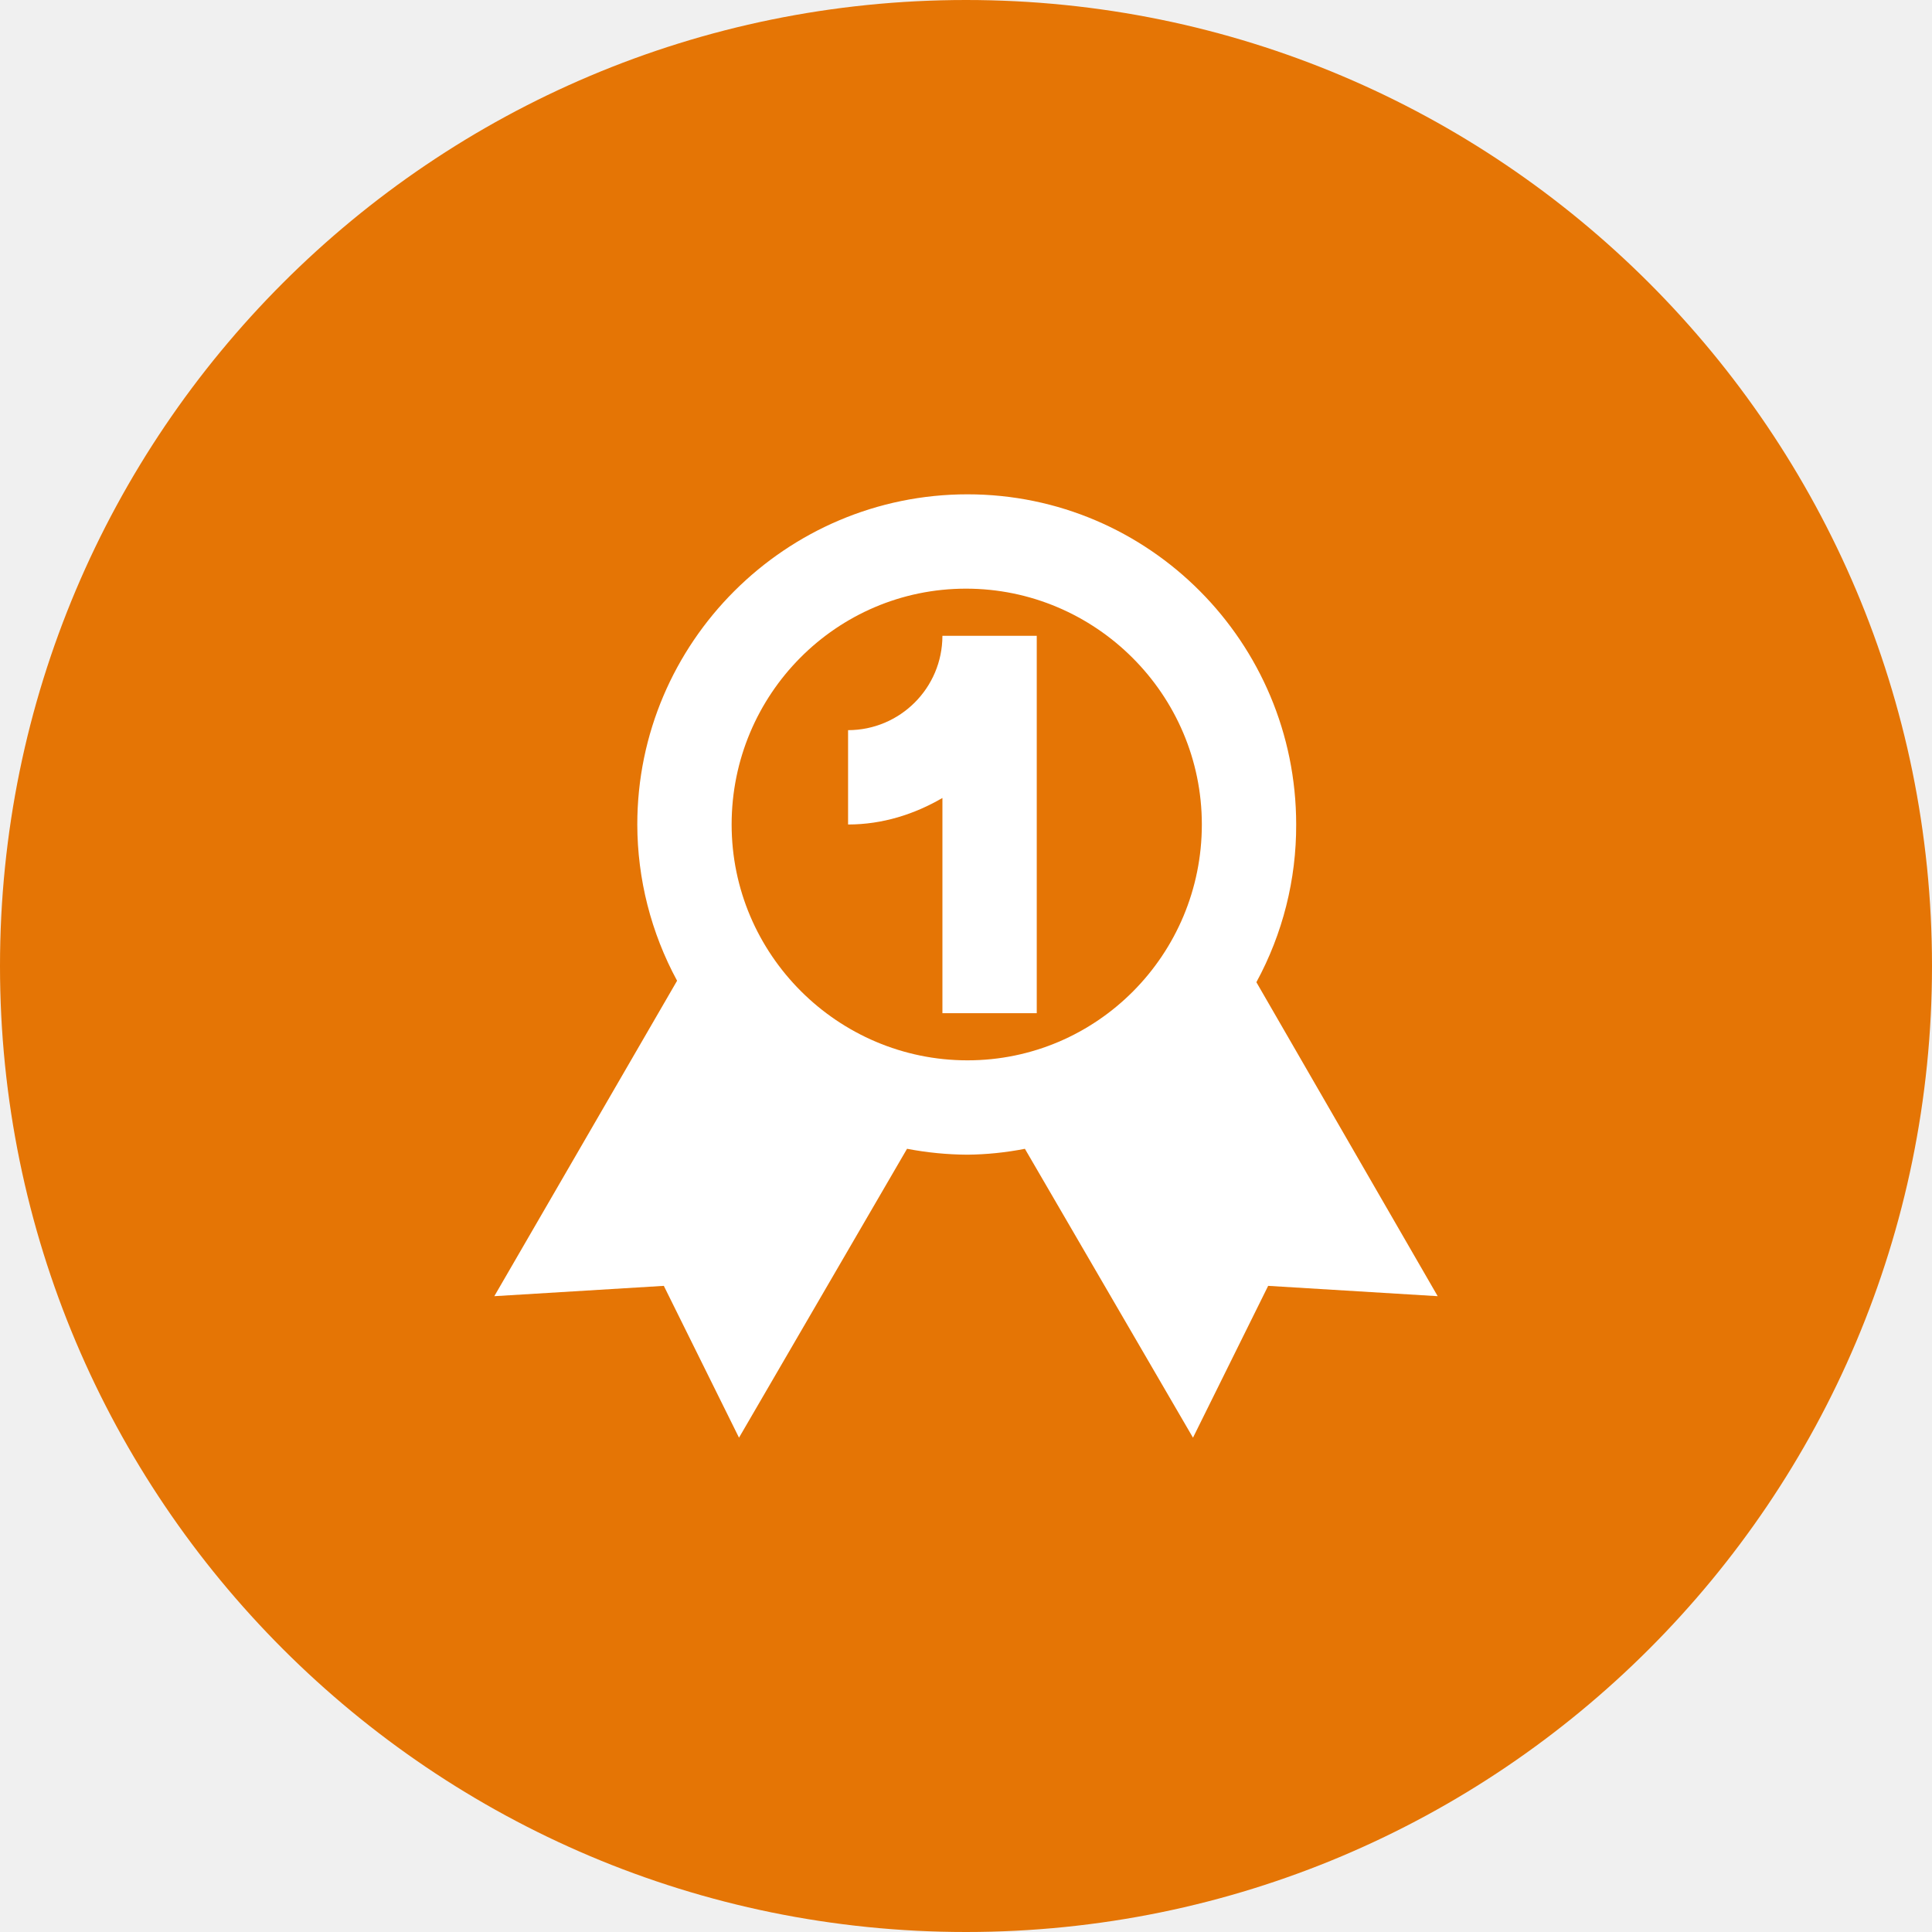
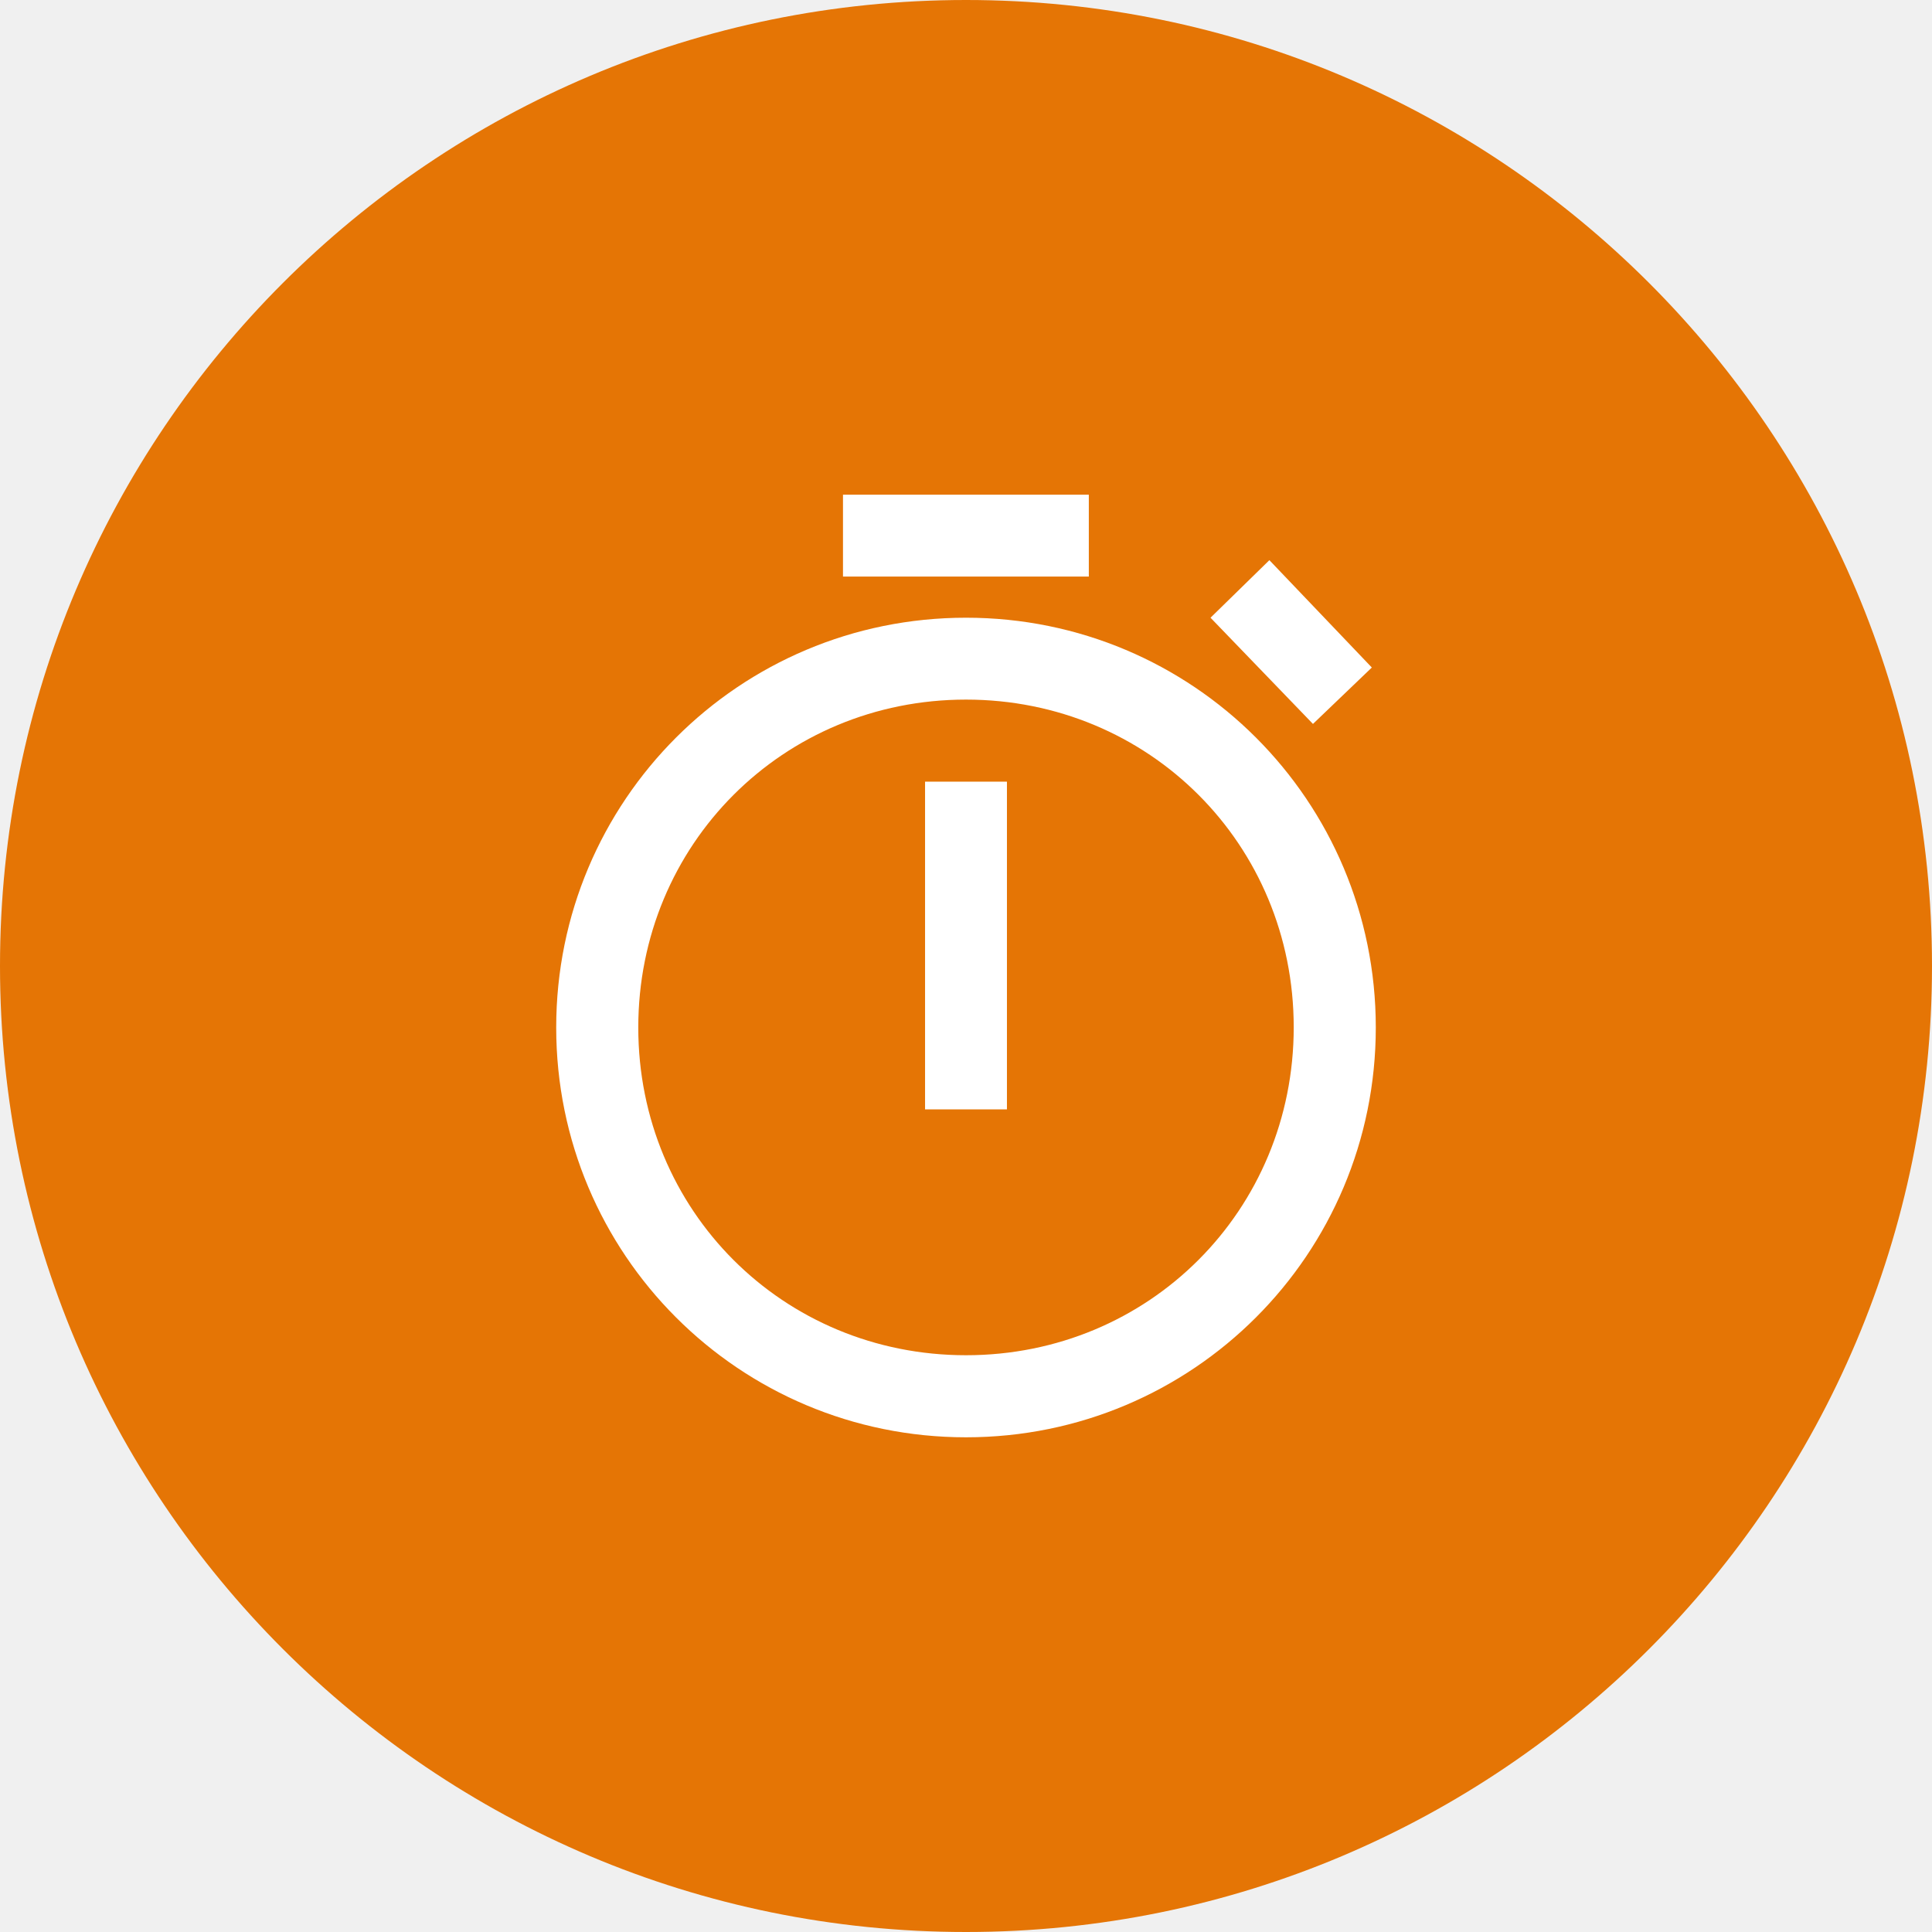
- <svg xmlns="http://www.w3.org/2000/svg" id="Capa_1" data-name="Capa 1" viewBox="0 0 1024 1024">
-   <defs>
-     <style>.cls-1{fill:#e57505;}.cls-2{fill:#fff;}</style>
-   </defs>
-   <circle class="cls-1" cx="512" cy="512" r="512" />
-   <path class="cls-2" d="M512.78,262c-96.27,0-175,78.5-175,175a174.45,174.45,0,0,0,21.09,82.81L262,687l89.84-5.47L391.69,762l89.06-153.12a175.68,175.68,0,0,0,32,3.13,167.65,167.65,0,0,0,30.47-3.12L632.31,762l39.84-80.47L762,687,665.91,520.59A173.59,173.59,0,0,0,687,437C687,340.5,609.06,262,512.78,262ZM512,312c68.7,0,125,56.08,125,125S581.48,562,512.78,562s-125-56.08-125-125S443.3,312,512,312Zm-12.5,25a50.05,50.05,0,0,1-50,50v50c18.3,0,35.23-5.46,50-14.06V537h50V337Z" />
+ <svg xmlns="http://www.w3.org/2000/svg" version="1.2" baseProfile="tiny" id="Capa_1" x="0px" y="0px" viewBox="0 0 1024 1024" xml:space="preserve">
+   <circle fill="#E57505" cx="512" cy="512" r="512" />
+   <path fill="#FFFFFF" d="M446.8,262.2v43.4h130.3v-43.4H446.8z M672.8,296.9l-31.2,30.5l54.3,56.3l31.2-29.9L672.8,296.9z M512,327.4  c-120.2,0-217.2,97-217.2,217.2s97,217.2,217.2,217.2s217.2-97,217.2-217.2S632.2,327.4,512,327.4z M512,370.8  c97,0,173.7,76.7,173.7,173.7S609,718.3,512,718.3s-173.7-76.7-173.7-173.7S415,370.8,512,370.8z M490.3,414.3V588h43.4V414.3H490.3  z" />
</svg>
